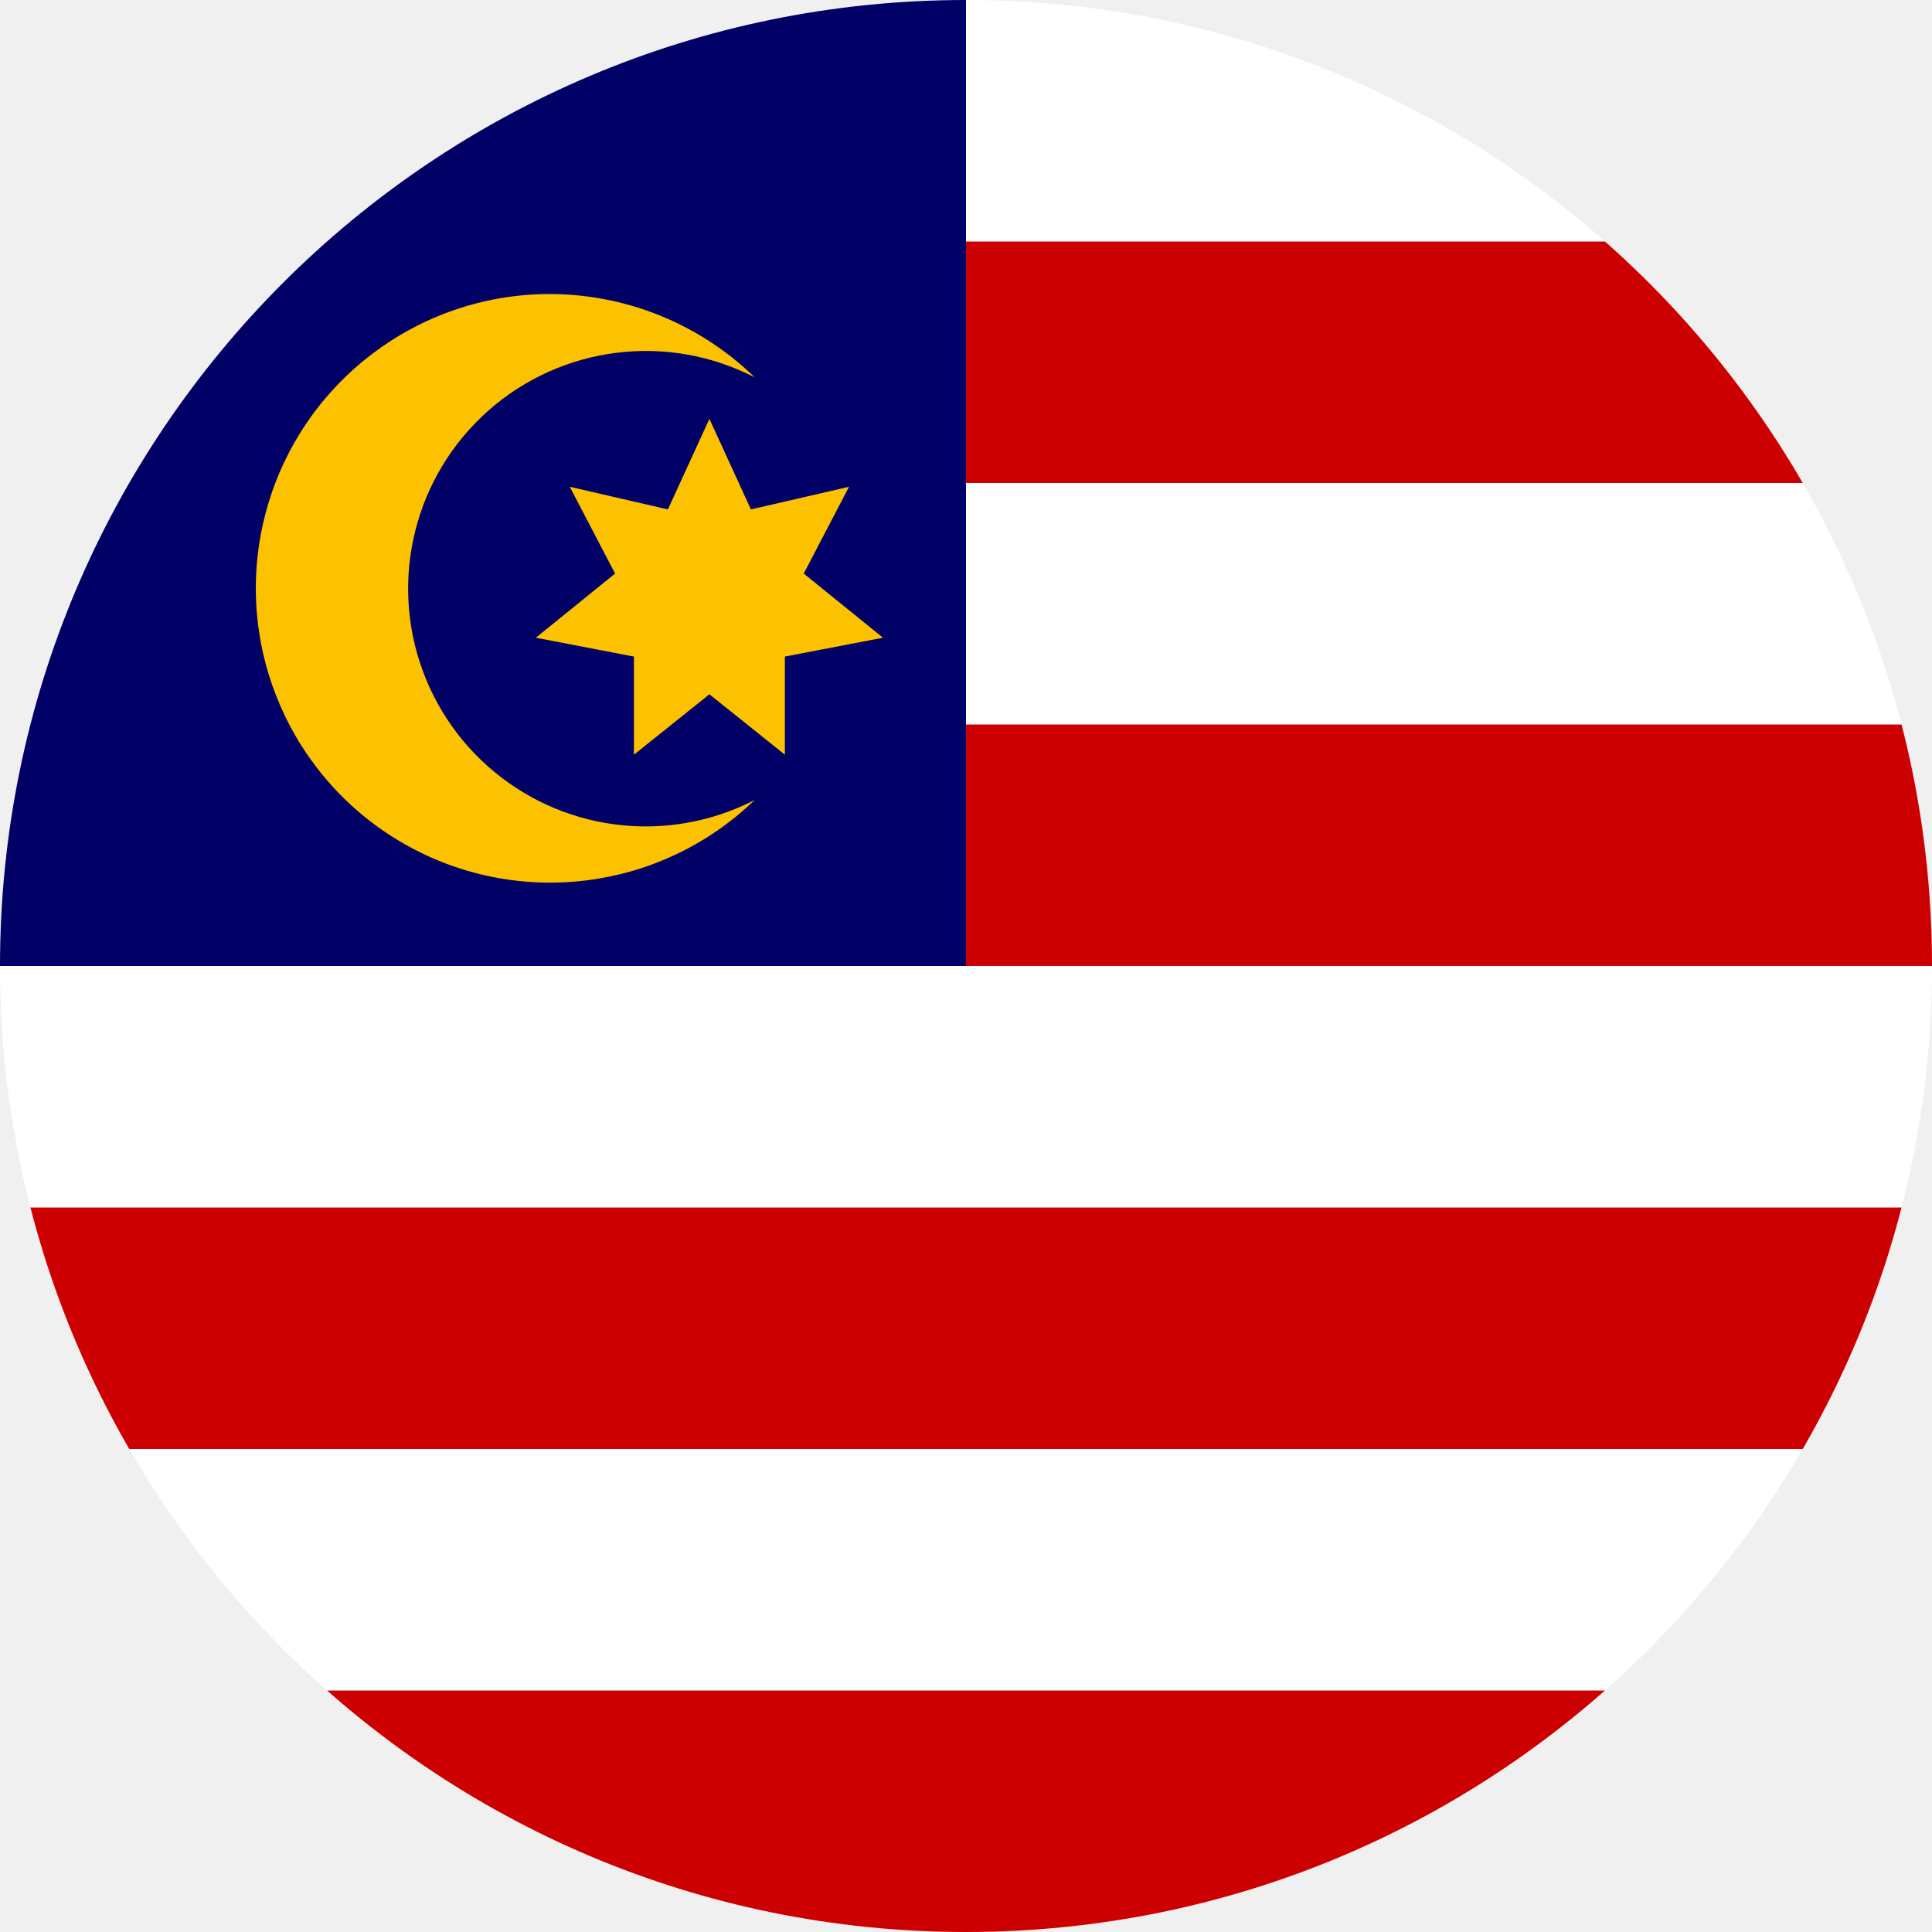
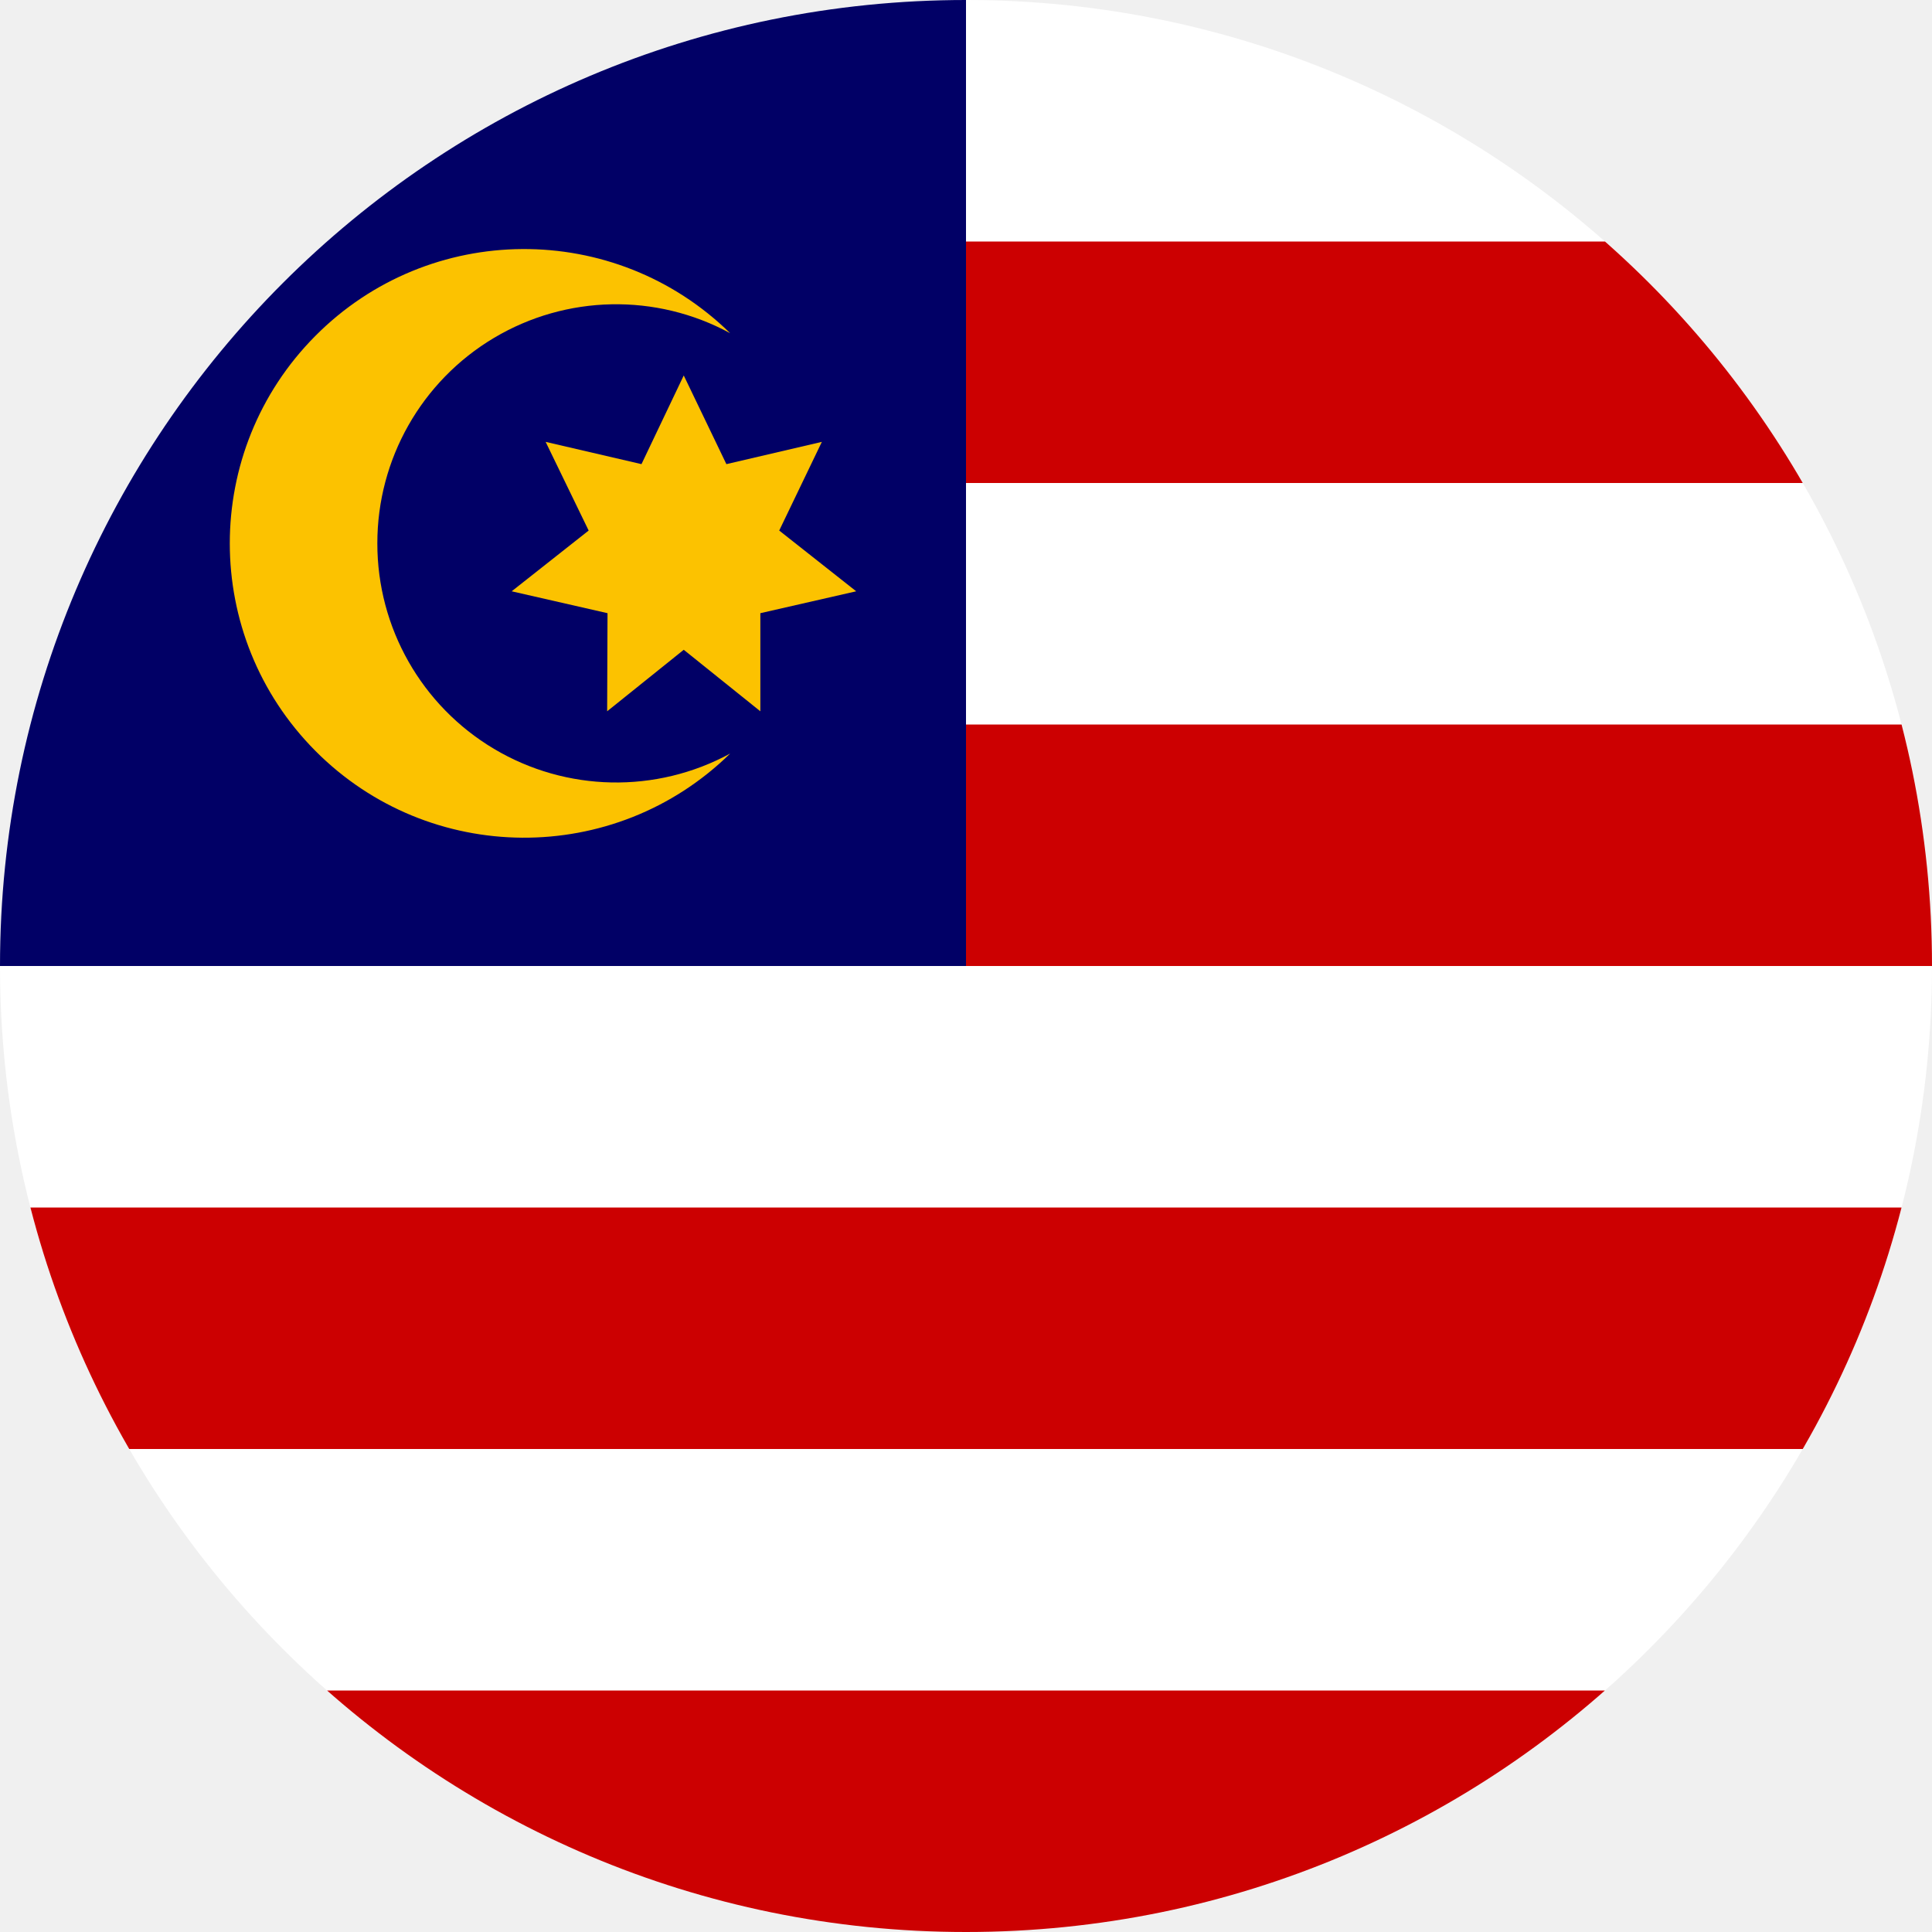
<svg xmlns="http://www.w3.org/2000/svg" width="512" height="512" viewBox="0 0 512 512">
  <defs>
    <clipPath id="c">
      <circle cx="256" cy="256" r="256" />
    </clipPath>
  </defs>
  <g clip-path="url(#c)">
    <path fill="#FFFFFF" d="M256 0h256v64l-32 32 32 32v64l-32 32 32 32v64l-32 32 32 32v64l-256 32L0 448v-64l32-32-32-32v-64z" />
    <path fill="#CC0001" d="M224 64h288v64H224Zm0 128h288v64H256ZM0 320h512v64H0Zm0 128h512v64H0Z" />
    <path fill="#010066" d="M0 0h256v256H0Z" />
-     <path fill="#FCC200" d="M142 78a78 78 0 1 0 58 134 63 63 0 0 1-30 7 63 63 0 1 1 30-119 78 78 0 0 0-58-22m46 33-11 24-26-6 12 23-21 17 26 5v26l20-16 20 16v-26l26-5-21-17 12-23-26 6z" />
+     <path fill="#FCC200" d="M100 144a63.3 63.3 0 0 0 93.5 55.7 78 78 0 1 1 0-111.4A63.3 63.3 0 0 0 100 144" />
+     <path fill="#FCC200" d="m192.5 123-11.3-23.5L170 123l-25.4-5.9 11.4 23.5-20.4 16.1 25.4 5.8-.1 26 20.3-16.3 20.3 16.3v-26l25.4-5.8-20.4-16.1 11.3-23.5z" />
  </g>
</svg>
